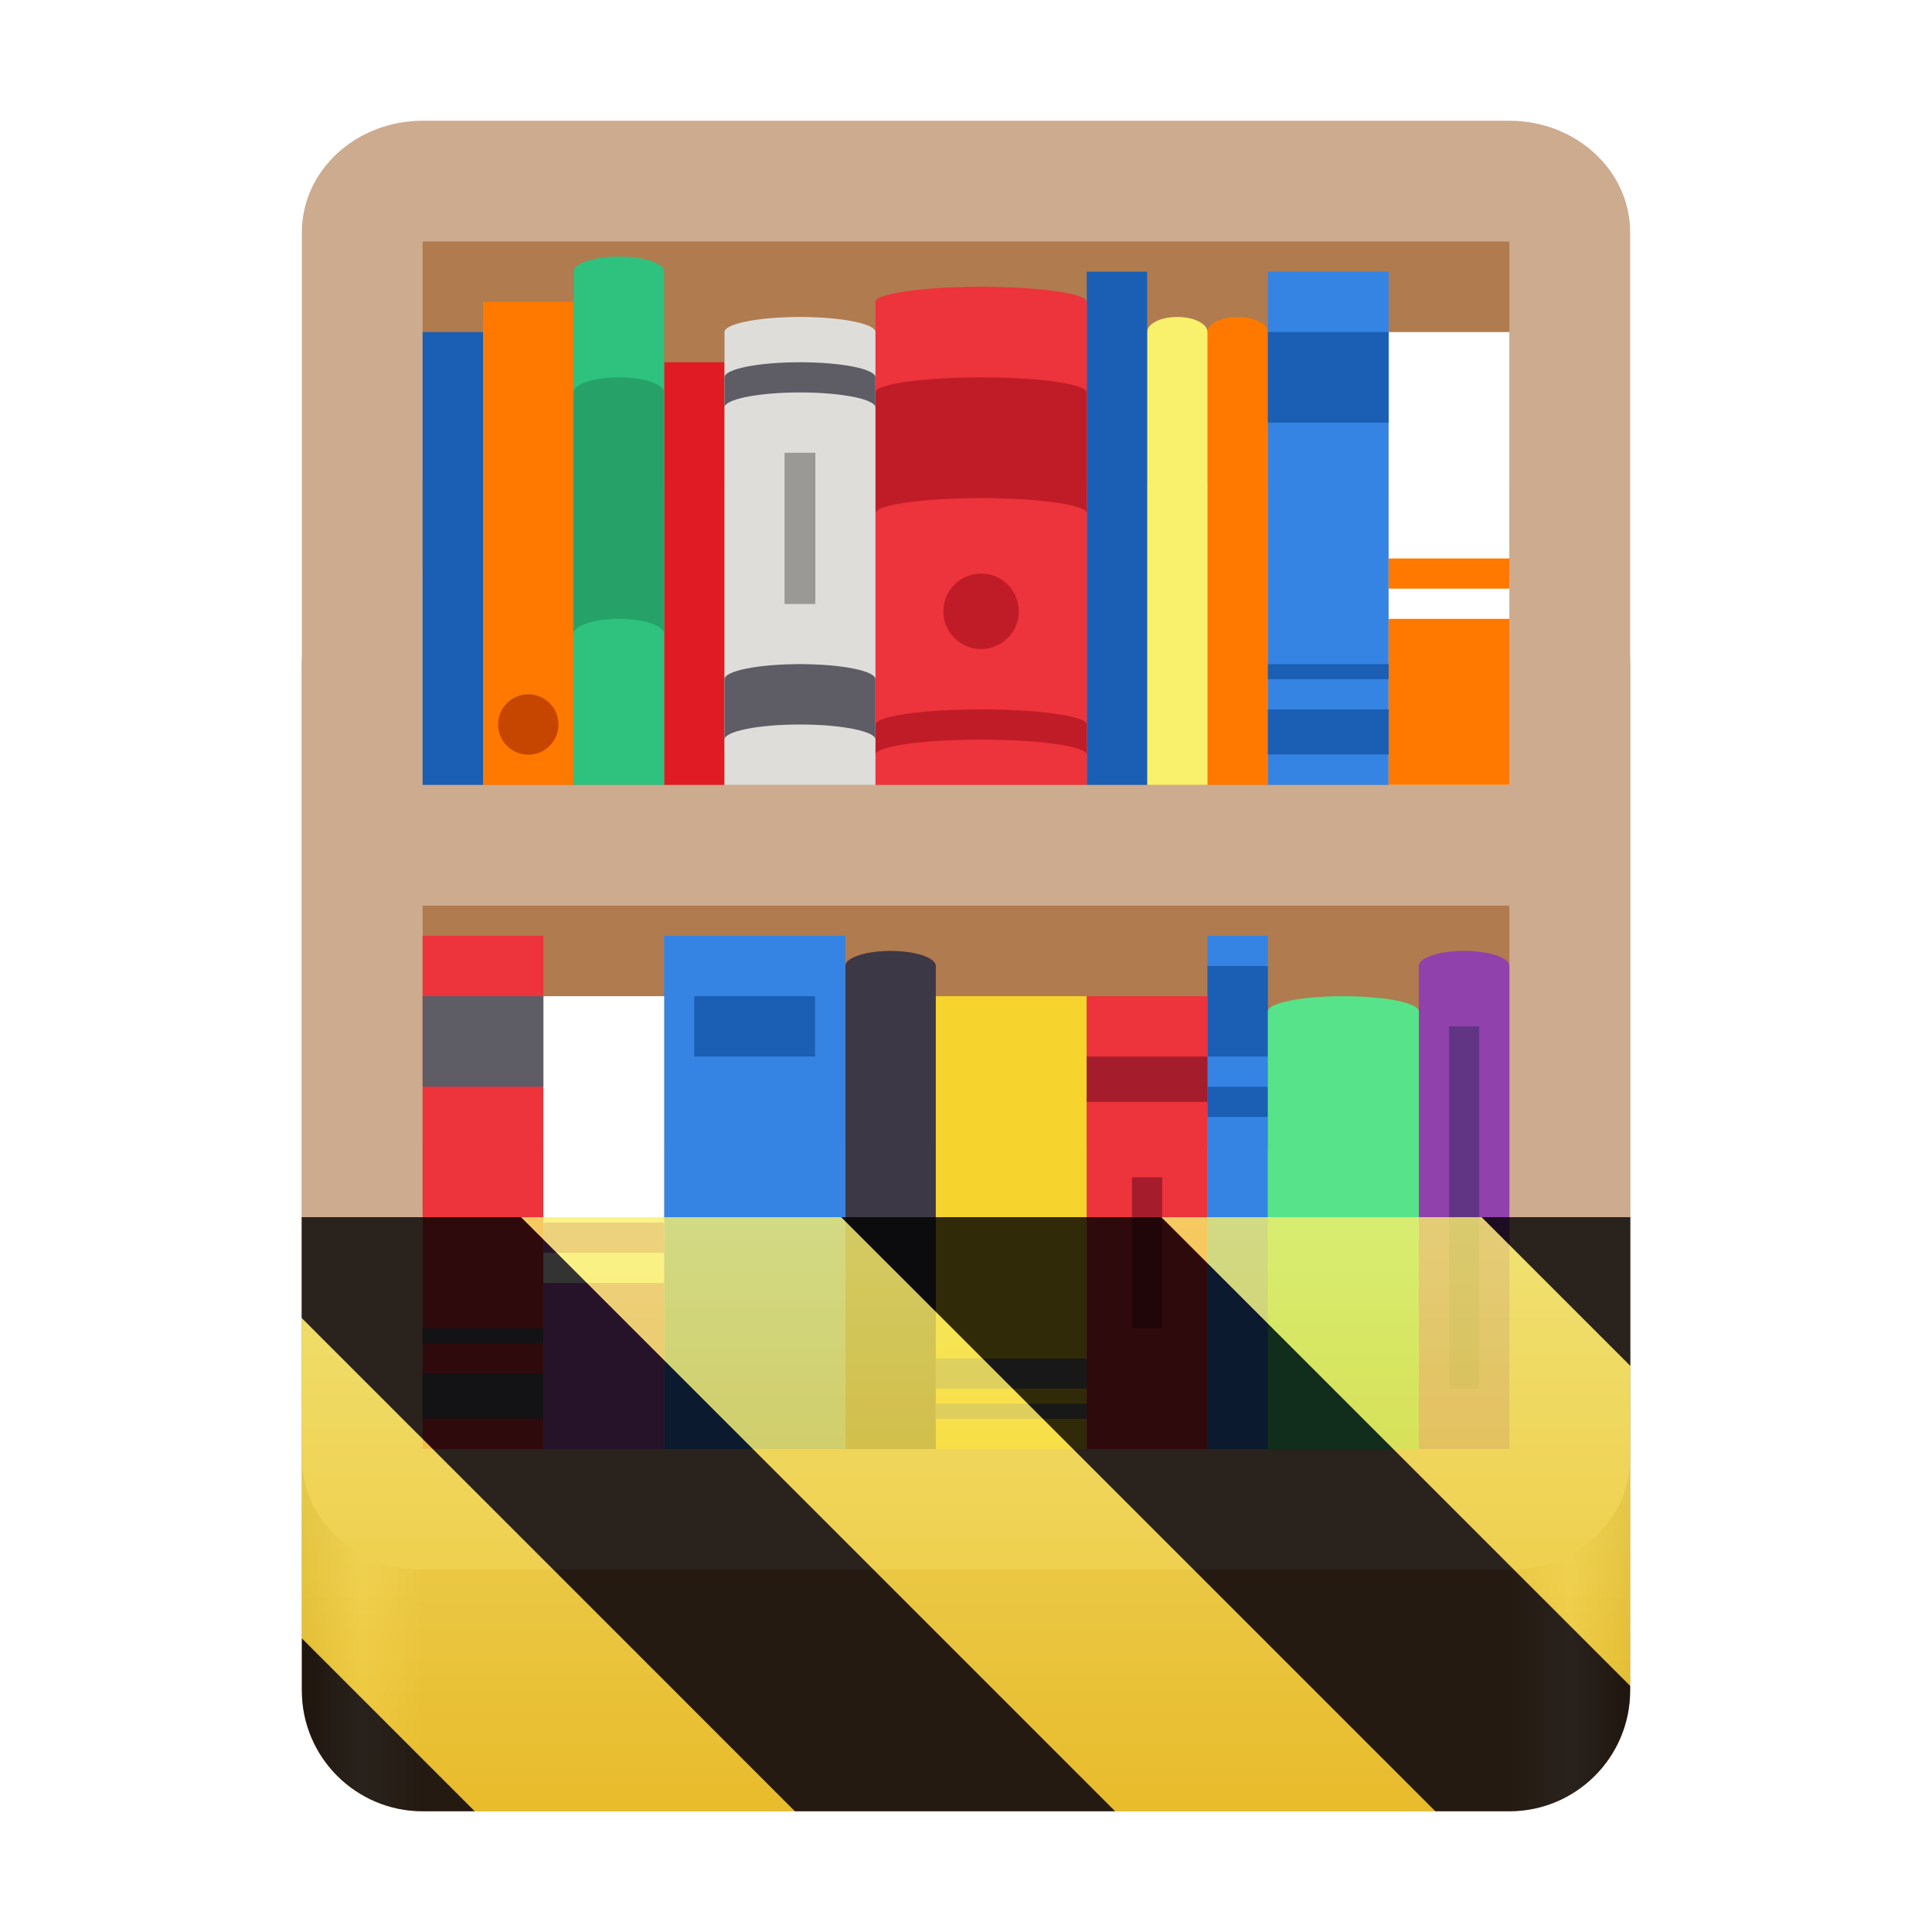
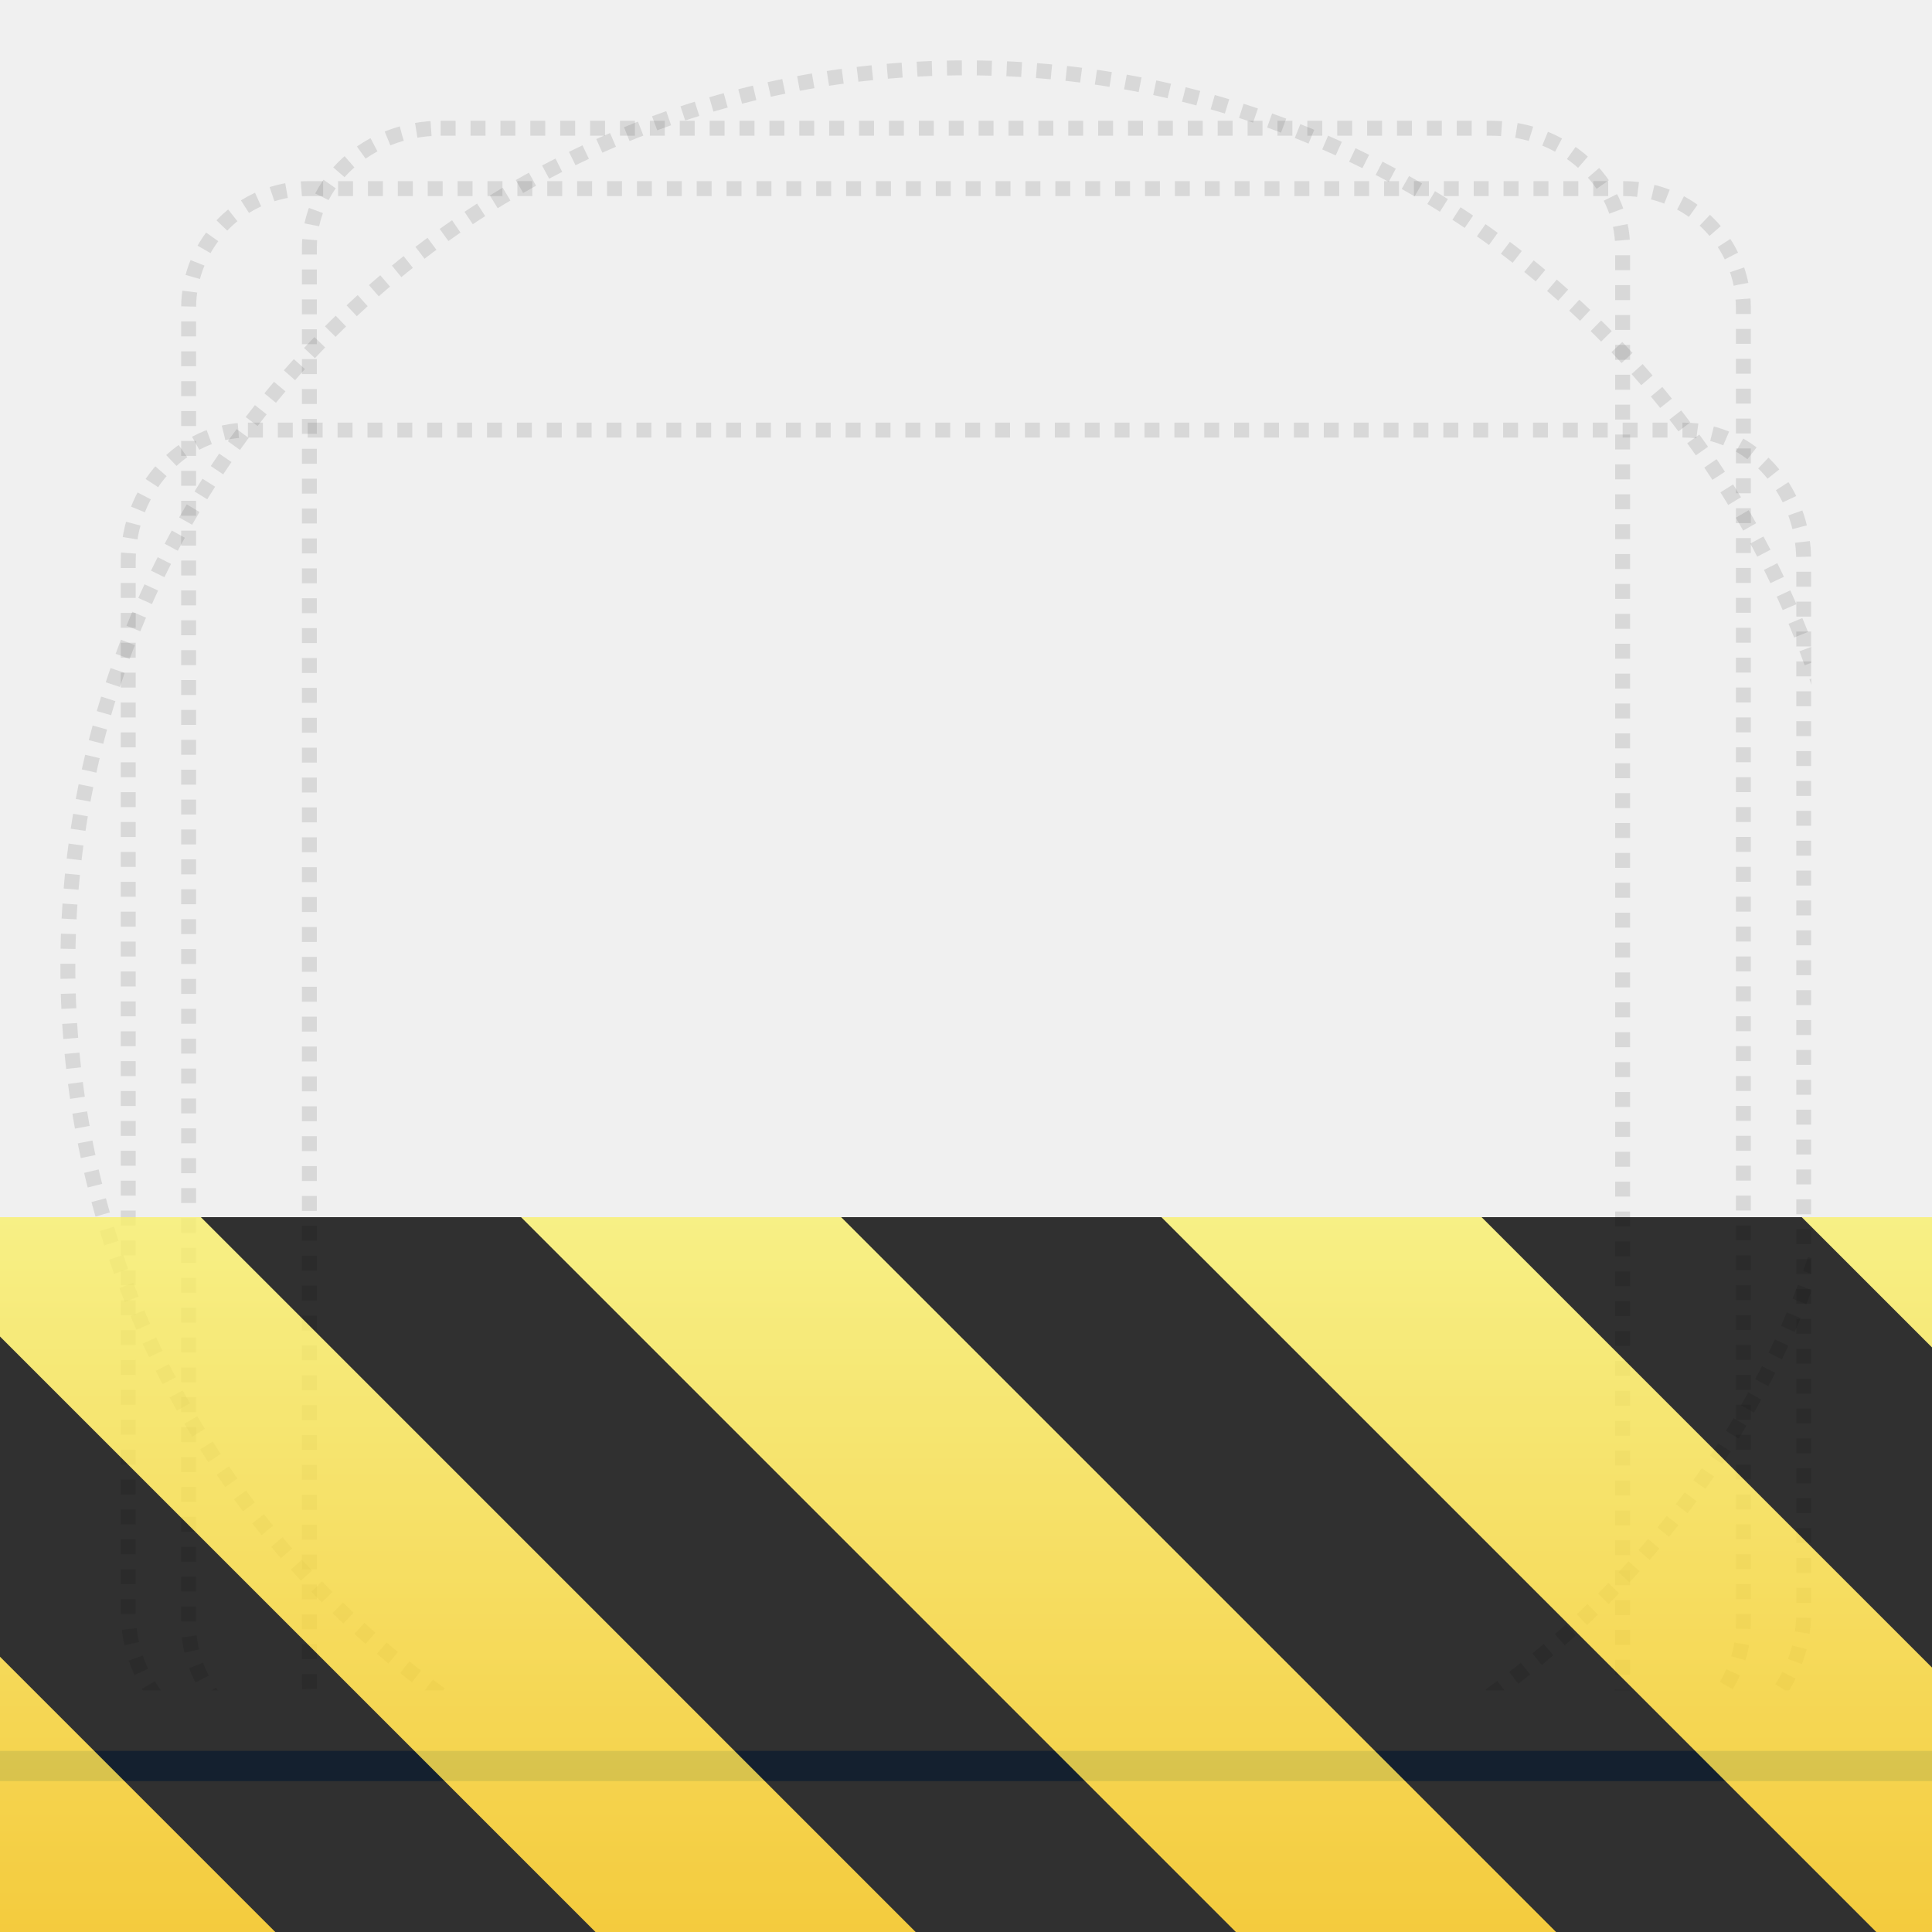
<svg xmlns="http://www.w3.org/2000/svg" xmlns:xlink="http://www.w3.org/1999/xlink" width="128px" height="128px" viewBox="0 0 128 128" version="1.1">
  <defs>
-     <linearGradient id="linear0" gradientUnits="userSpaceOnUse" x1="48" y1="204" x2="464" y2="204" gradientTransform="matrix(0.211538,0,0,0.25,9.845909,56.99999)">
-       <stop offset="0" style="stop-color:rgb(59.608%,41.569%,26.667%);stop-opacity:1;" />
-       <stop offset="0.045" style="stop-color:rgb(80.392%,67.059%,56.078%);stop-opacity:1;" />
-       <stop offset="0.091" style="stop-color:rgb(70.98%,51.373%,35.294%);stop-opacity:1;" />
-       <stop offset="0.909" style="stop-color:rgb(70.98%,51.373%,35.294%);stop-opacity:1;" />
-       <stop offset="0.955" style="stop-color:rgb(80.392%,67.059%,56.078%);stop-opacity:1;" />
-       <stop offset="1" style="stop-color:rgb(59.608%,41.569%,26.667%);stop-opacity:1;" />
-     </linearGradient>
-     <linearGradient id="linear1" gradientUnits="userSpaceOnUse" x1="48" y1="204" x2="464" y2="204" gradientTransform="matrix(0.211538,0,0,0.25,9.845909,56.99999)">
-       <stop offset="0" style="stop-color:rgb(59.608%,41.569%,26.667%);stop-opacity:1;" />
-       <stop offset="0.045" style="stop-color:rgb(80.392%,67.059%,56.078%);stop-opacity:1;" />
-       <stop offset="0.091" style="stop-color:rgb(70.98%,51.373%,35.294%);stop-opacity:1;" />
-       <stop offset="0.909" style="stop-color:rgb(70.98%,51.373%,35.294%);stop-opacity:1;" />
-       <stop offset="0.955" style="stop-color:rgb(80.392%,67.059%,56.078%);stop-opacity:1;" />
-       <stop offset="1" style="stop-color:rgb(59.608%,41.569%,26.667%);stop-opacity:1;" />
-     </linearGradient>
-     <clipPath id="clip2">
-       <rect x="0" y="0" width="128" height="128" />
-     </clipPath>
-     <g id="surface9818" clip-path="url(#clip2)">
-       <path style=" stroke:none;fill-rule:nonzero;fill:url(#linear1);" d="M 28 36 L 100 36 C 104.418 36 108 39.582 108 44 L 108 112 C 108 116.418 104.418 120 100 120 L 28 120 C 23.582 120 20 116.418 20 112 L 20 44 C 20 39.582 23.582 36 28 36 Z M 28 36 " />
-       <path style=" stroke:none;fill-rule:nonzero;fill:rgb(80.392%,67.059%,56.078%);fill-opacity:1;" d="M 28 8 L 100 8 C 104.418 8 108 11.305 108 15.383 L 108 96.617 C 108 100.695 104.418 104 100 104 L 28 104 C 23.582 104 20 100.695 20 96.617 L 20 15.383 C 20 11.305 23.582 8 28 8 Z M 28 8 " />
-       <path style=" stroke:none;fill-rule:nonzero;fill:rgb(69.02%,48.235%,30.98%);fill-opacity:1;" d="M 28 60 L 100 60 L 100 80 L 28 80 Z M 28 60 " />
-       <path style=" stroke:none;fill-rule:nonzero;fill:rgb(69.02%,48.235%,30.98%);fill-opacity:1;" d="M 28 16 L 100 16 L 100 38 L 28 38 Z M 28 16 " />
-       <path style=" stroke:none;fill-rule:nonzero;fill:rgb(74.118%,56.863%,42.353%);fill-opacity:1;" d="M 28 32 L 100 32 L 100 52 L 28 52 Z M 28 32 " />
-       <path style=" stroke:none;fill-rule:nonzero;fill:rgb(74.118%,56.863%,42.353%);fill-opacity:1;" d="M 28 76 L 100 76 L 100 96 L 28 96 Z M 28 76 " />
-       <path style=" stroke:none;fill-rule:nonzero;fill:rgb(20.784%,51.765%,89.412%);fill-opacity:1;" d="M 92 18 L 84 18 L 84 52 L 92 52 Z M 92 18 " />
-       <path style=" stroke:none;fill-rule:nonzero;fill:rgb(100%,47.059%,0%);fill-opacity:1;" d="M 81.938 21 C 80.855 21.016 80 21.461 80 22 L 80 52 L 84 52 L 84 22 C 84 21.449 83.105 21 82 21 C 81.98 21 81.957 21 81.938 21 Z M 81.938 21 " />
-       <path style=" stroke:none;fill-rule:nonzero;fill:rgb(97.647%,94.118%,41.961%);fill-opacity:1;" d="M 77.938 21 C 76.855 21.016 76 21.461 76 22 L 76 52 L 80 52 L 80 22 C 80 21.449 79.105 21 78 21 C 77.98 21 77.957 21 77.938 21 Z M 77.938 21 " />
-       <path style=" stroke:none;fill-rule:nonzero;fill:rgb(10.196%,37.255%,70.588%);fill-opacity:1;" d="M 76 18 L 72 18 L 72 52 L 76 52 Z M 76 18 " />
-       <path style=" stroke:none;fill-rule:nonzero;fill:rgb(100%,100%,100%);fill-opacity:1;" d="M 100 22 L 92 22 L 92 52 L 100 52 Z M 100 22 " />
-       <path style=" stroke:none;fill-rule:nonzero;fill:rgb(100%,47.059%,0%);fill-opacity:1;" d="M 100 41 L 92 41 L 92 52 L 100 52 Z M 100 41 " />
-       <path style=" stroke:none;fill-rule:nonzero;fill:rgb(10.196%,37.255%,70.588%);fill-opacity:1;" d="M 84 22 L 92 22 L 92 28 L 84 28 Z M 84 22 " />
-       <path style=" stroke:none;fill-rule:nonzero;fill:rgb(10.196%,37.255%,70.588%);fill-opacity:1;" d="M 84 47 L 92 47 L 92 49.984 L 84 49.984 Z M 84 47 " />
-       <path style=" stroke:none;fill-rule:nonzero;fill:rgb(10.196%,37.255%,70.588%);fill-opacity:1;" d="M 84 44 L 92 44 L 92 45 L 84 45 Z M 84 44 " />
-       <path style=" stroke:none;fill-rule:nonzero;fill:rgb(100%,47.059%,0%);fill-opacity:1;" d="M 100 37 L 92 37 L 92 39 L 100 39 Z M 100 37 " />
-       <path style=" stroke:none;fill-rule:nonzero;fill:rgb(92.941%,20%,23.137%);fill-opacity:1;" d="M 65 19 C 63.793 19 62.582 19.047 61.5 19.133 C 59.336 19.312 58.004 19.645 58 20 L 58 52 L 72 52 L 72 20 C 72 19.645 70.664 19.312 68.5 19.133 C 67.418 19.047 66.211 19 65 19 Z M 65 19 " />
-       <path style=" stroke:none;fill-rule:nonzero;fill:rgb(75.294%,10.98%,15.686%);fill-opacity:1;" d="M 62.5 40.5 C 62.5 41.879 63.621 43 65 43 C 66.383 43 67.5 41.879 67.5 40.5 C 67.5 39.117 66.383 38 65 38 C 63.621 38 62.5 39.117 62.5 40.5 Z M 62.5 40.5 " />
-       <path style=" stroke:none;fill-rule:nonzero;fill:rgb(75.294%,10.98%,15.686%);fill-opacity:1;" d="M 65 25 C 63.793 25 62.582 25.047 61.5 25.133 C 59.336 25.312 58.004 25.645 58 26 L 58 34 C 58.004 33.645 59.336 33.312 61.5 33.133 C 62.582 33.047 63.793 33 65 33 C 66.211 33 67.418 33.047 68.5 33.133 C 70.664 33.312 72 33.645 72 34 L 72 26 C 72 25.645 70.664 25.312 68.5 25.133 C 67.418 25.047 66.211 25 65 25 Z M 65 25 " />
-       <path style=" stroke:none;fill-rule:nonzero;fill:rgb(75.294%,10.98%,15.686%);fill-opacity:1;" d="M 65 47 C 63.793 47 62.582 47.047 61.5 47.133 C 59.336 47.312 58.004 47.645 58 48 L 58 50 C 58.004 49.645 59.336 49.312 61.5 49.133 C 62.582 49.047 63.793 49 65 49 C 66.211 49 67.418 49.047 68.5 49.133 C 70.664 49.312 72 49.645 72 50 L 72 48 C 72 47.645 70.664 47.312 68.5 47.133 C 67.418 47.047 66.211 47 65 47 Z M 65 47 " />
-       <path style=" stroke:none;fill-rule:nonzero;fill:rgb(100%,47.059%,0%);fill-opacity:1;" d="M 32 20 L 38 20 L 38 52 L 32 52 Z M 32 20 " />
-       <path style=" stroke:none;fill-rule:nonzero;fill:rgb(87.843%,10.588%,14.118%);fill-opacity:1;" d="M 44 24 L 48 24 L 48 52 L 44 52 Z M 44 24 " />
-       <path style=" stroke:none;fill-rule:nonzero;fill:rgb(10.196%,37.255%,70.588%);fill-opacity:1;" d="M 28 22 L 32 22 L 32 52 L 28 52 Z M 28 22 " />
-       <path style=" stroke:none;fill-rule:nonzero;fill:rgb(77.647%,27.451%,0%);fill-opacity:1;" d="M 37 48 C 37 49.105 36.105 50 35 50 C 33.895 50 33 49.105 33 48 C 33 46.895 33.895 46 35 46 C 36.105 46 37 46.895 37 48 Z M 37 48 " />
-       <path style=" stroke:none;fill-rule:nonzero;fill:rgb(18.039%,76.078%,49.412%);fill-opacity:1;" d="M 41 17 C 41.52 17 42.035 17.043 42.5 17.133 C 43.43 17.312 44 17.645 44 18 L 44 52 L 38 52 L 38 18 C 38 17.645 38.574 17.312 39.5 17.133 C 39.965 17.047 40.484 17 41 17 Z M 41 17 " />
-       <path style=" stroke:none;fill-rule:nonzero;fill:rgb(87.059%,86.667%,85.49%);fill-opacity:1;" d="M 53 21 C 50.238 21 48 21.449 48 22 L 48 52 L 58 52 L 58 22 C 58 21.449 55.762 21 53 21 Z M 53 21 " />
-       <path style=" stroke:none;fill-rule:nonzero;fill:rgb(36.863%,36.078%,39.216%);fill-opacity:1;" d="M 53 24 C 50.238 24 48 24.449 48 25 L 48 27 C 48 26.449 50.238 26 53 26 C 55.762 26 58 26.449 58 27 L 58 25 C 58 24.449 55.762 24 53 24 Z M 53 24 " />
-       <path style=" stroke:none;fill-rule:nonzero;fill:rgb(36.863%,36.078%,39.216%);fill-opacity:1;" d="M 53 44 C 50.238 44 48 44.449 48 45 L 48 49 C 48 48.449 50.238 48 53 48 C 55.762 48 58 48.449 58 49 L 58 45 C 58 44.449 55.762 44 53 44 Z M 53 44 " />
-       <path style=" stroke:none;fill-rule:nonzero;fill:rgb(14.902%,63.529%,41.176%);fill-opacity:1;" d="M 41 25 C 40.484 25 39.965 25.043 39.5 25.133 C 38.574 25.312 38 25.645 38 26 L 38 42 C 38 41.645 38.574 41.312 39.5 41.133 C 39.965 41.047 40.484 41 41 41 C 41.52 41 42.035 41.043 42.5 41.133 C 43.43 41.312 44 41.645 44 42 L 44 26 C 44 25.645 43.43 25.312 42.5 25.133 C 42.035 25.047 41.52 25 41 25 Z M 41 25 " />
-       <path style=" stroke:none;fill-rule:nonzero;fill:rgb(36.863%,36.078%,39.216%);fill-opacity:1;" d="M 52 30 L 54 30 L 54 40 L 52 40 Z M 52 30 " />
-       <path style=" stroke:none;fill-rule:nonzero;fill:rgb(60.392%,60%,58.824%);fill-opacity:1;" d="M 52 30 L 54 30 L 54 40 L 52 40 Z M 52 30 " />
-       <path style=" stroke:none;fill-rule:nonzero;fill:rgb(23.922%,21.961%,27.451%);fill-opacity:1;" d="M 59 63 C 58.484 63 57.965 63.043 57.5 63.133 C 56.574 63.312 56 63.645 56 64 L 56 96 L 62 96 L 62 64 C 62 63.645 61.43 63.312 60.5 63.133 C 60.035 63.047 59.52 63 59 63 Z M 59 63 " />
-       <path style=" stroke:none;fill-rule:nonzero;fill:rgb(96.471%,82.745%,17.647%);fill-opacity:1;" d="M 72 66 L 62 66 L 62 96 L 72 96 Z M 72 66 " />
-       <path style=" stroke:none;fill-rule:nonzero;fill:rgb(20.784%,51.765%,89.412%);fill-opacity:1;" d="M 56 62 L 44 62 L 44 96 L 56 96 Z M 56 62 " />
-       <path style=" stroke:none;fill-rule:nonzero;fill:rgb(46.667%,46.275%,48.235%);fill-opacity:1;" d="M 72 90 L 62 90 L 62 92 L 72 92 Z M 72 90 " />
-       <path style=" stroke:none;fill-rule:nonzero;fill:rgb(46.667%,46.275%,48.235%);fill-opacity:1;" d="M 72 93 L 62 93 L 62 94 L 72 94 Z M 72 93 " />
-       <path style=" stroke:none;fill-rule:nonzero;fill:rgb(10.196%,37.255%,70.588%);fill-opacity:1;" d="M 54 66 L 46 66 L 46 70 L 54 70 Z M 54 66 " />
-       <path style=" stroke:none;fill-rule:nonzero;fill:rgb(92.941%,20%,23.137%);fill-opacity:1;" d="M 28 62 L 36 62 L 36 96 L 28 96 Z M 28 62 " />
-       <path style=" stroke:none;fill-rule:nonzero;fill:rgb(92.941%,20%,23.137%);fill-opacity:1;" d="M 72 66 L 80 66 L 80 96 L 72 96 Z M 72 66 " />
-       <path style=" stroke:none;fill-rule:nonzero;fill:rgb(100%,100%,100%);fill-opacity:1;" d="M 36 66 L 44 66 L 44 96 L 36 96 Z M 36 66 " />
-       <path style=" stroke:none;fill-rule:nonzero;fill:rgb(75.294%,38.039%,79.608%);fill-opacity:1;" d="M 36 85 L 44 85 L 44 96 L 36 96 Z M 36 85 " />
-       <path style=" stroke:none;fill-rule:nonzero;fill:rgb(36.863%,36.078%,39.216%);fill-opacity:1;" d="M 36 66 L 28 66 L 28 72 L 36 72 Z M 36 66 " />
-       <path style=" stroke:none;fill-rule:nonzero;fill:rgb(36.863%,36.078%,39.216%);fill-opacity:1;" d="M 36 91 L 28 91 L 28 93.984 L 36 93.984 Z M 36 91 " />
-       <path style=" stroke:none;fill-rule:nonzero;fill:rgb(36.863%,36.078%,39.216%);fill-opacity:1;" d="M 36 88 L 28 88 L 28 89 L 36 89 Z M 36 88 " />
-       <path style=" stroke:none;fill-rule:nonzero;fill:rgb(75.294%,38.039%,79.608%);fill-opacity:1;" d="M 36 81 L 44 81 L 44 83 L 36 83 Z M 36 81 " />
-       <path style=" stroke:none;fill-rule:nonzero;fill:rgb(20.784%,51.765%,89.412%);fill-opacity:1;" d="M 80 62 L 84 62 L 84 96 L 80 96 Z M 80 62 " />
-       <path style=" stroke:none;fill-rule:nonzero;fill:rgb(10.196%,37.255%,70.588%);fill-opacity:1;" d="M 80 64 L 84 64 L 84 70 L 80 70 Z M 80 64 " />
-       <path style=" stroke:none;fill-rule:nonzero;fill:rgb(10.196%,37.255%,70.588%);fill-opacity:1;" d="M 80 72 L 84 72 L 84 74 L 80 74 Z M 80 72 " />
-       <path style=" stroke:none;fill-rule:nonzero;fill:rgb(56.863%,25.49%,67.451%);fill-opacity:1;" d="M 97 63 C 96.484 63 95.965 63.043 95.5 63.133 C 94.574 63.312 94 63.645 94 64 L 94 96 L 100 96 L 100 64 C 100 63.645 99.43 63.312 98.5 63.133 C 98.035 63.047 97.52 63 97 63 Z M 97 63 " />
-       <path style=" stroke:none;fill-rule:nonzero;fill:rgb(34.118%,89.02%,53.725%);fill-opacity:1;" d="M 89 66 C 88.137 66 87.273 66.043 86.5 66.133 C 84.953 66.312 84.004 66.645 84 67 L 84 96 L 94 96 L 94 67 C 94 66.645 93.047 66.312 91.5 66.133 C 90.727 66.047 89.863 66 89 66 Z M 89 66 " />
-       <path style=" stroke:none;fill-rule:nonzero;fill:rgb(38.039%,20.784%,51.373%);fill-opacity:1;" d="M 96 68 L 98 68 L 98 92 L 96 92 Z M 96 68 " />
-       <path style=" stroke:none;fill-rule:nonzero;fill:rgb(64.706%,11.373%,17.647%);fill-opacity:1;" d="M 75 78 L 77 78 L 77 88 L 75 88 Z M 75 78 " />
-       <path style=" stroke:none;fill-rule:nonzero;fill:rgb(64.706%,11.373%,17.647%);fill-opacity:1;" d="M 72 70 L 80 70 L 80 73 L 72 73 Z M 72 70 " />
-     </g>
-     <clipPath id="clip1">
-       <rect x="0" y="0" width="128" height="128" />
-     </clipPath>
    <filter id="alpha" filterUnits="objectBoundingBox" x="0%" y="0%" width="100%" height="100%">
      <feColorMatrix type="matrix" in="SourceGraphic" values="0 0 0 0 1 0 0 0 0 1 0 0 0 0 1 0 0 0 1 0" />
    </filter>
-     <g id="surface9821" clip-path="url(#clip1)" filter="url(#alpha)">
-       <use xlink:href="#surface9818" />
+     <mask id="mask0">
+       <g filter="url(#alpha)">
+         <rect x="0" y="0" width="128" height="128" style="fill:rgb(0%,0%,0%);fill-opacity:0.1;stroke:none;" />
+       </g>
+     </mask>
+     <clipPath id="clip1">
+       <rect x="0" y="0" width="192" height="152" />
+     </clipPath>
+     <g id="surface10726" clip-path="url(#clip1)">
+       <path style="fill:none;stroke-width:0.99;stroke-linecap:butt;stroke-linejoin:miter;stroke:rgb(0%,0%,0%);stroke-opacity:1;stroke-dasharray:0.99,0.99;stroke-miterlimit:4;" d="M 123.504 236 C 123.504 268.863 96.863 295.504 64 295.504 C 31.137 295.504 4.496 268.863 4.496 236 C 4.496 203.137 31.137 176.496 64 176.496 C 96.863 176.496 123.504 203.137 123.504 236 Z M 123.504 236 " transform="matrix(1,0,0,1,8,-156)" />
    </g>
-     <mask id="mask0">
-       <use xlink:href="#surface9821" />
+     <mask id="mask1">
+       <g filter="url(#alpha)">
+         <rect x="0" y="0" width="128" height="128" style="fill:rgb(0%,0%,0%);fill-opacity:0.1;stroke:none;" />
+       </g>
    </mask>
-     <mask id="mask1">
+     <clipPath id="clip2">
+       <rect x="0" y="0" width="192" height="152" />
+     </clipPath>
+     <g id="surface10729" clip-path="url(#clip2)">
+       <path style="fill:none;stroke-width:0.99;stroke-linecap:butt;stroke-linejoin:miter;stroke:rgb(0%,0%,0%);stroke-opacity:1;stroke-dasharray:0.99,0.99;stroke-miterlimit:4;" d="M 29.195 180.496 L 98.805 180.496 C 103.609 180.496 107.504 184.047 107.504 188.426 L 107.504 283.574 C 107.504 287.953 103.609 291.504 98.805 291.504 L 29.195 291.504 C 24.391 291.504 20.496 287.953 20.496 283.574 L 20.496 188.426 C 20.496 184.047 24.391 180.496 29.195 180.496 Z M 29.195 180.496 " transform="matrix(1,0,0,1,8,-156)" />
+     </g>
+     <mask id="mask2">
+       <g filter="url(#alpha)">
+         <rect x="0" y="0" width="128" height="128" style="fill:rgb(0%,0%,0%);fill-opacity:0.1;stroke:none;" />
+       </g>
+     </mask>
+     <clipPath id="clip3">
+       <rect x="0" y="0" width="192" height="152" />
+     </clipPath>
+     <g id="surface10732" clip-path="url(#clip3)">
+       <path style="fill:none;stroke-width:0.99;stroke-linecap:butt;stroke-linejoin:miter;stroke:rgb(0%,0%,0%);stroke-opacity:1;stroke-dasharray:0.99,0.99;stroke-miterlimit:4;" d="M 20.418 184.496 L 107.582 184.496 C 111.957 184.496 115.504 188.043 115.504 192.418 L 115.504 279.582 C 115.504 283.957 111.957 287.504 107.582 287.504 L 20.418 287.504 C 16.043 287.504 12.496 283.957 12.496 279.582 L 12.496 192.418 C 12.496 188.043 16.043 184.496 20.418 184.496 Z M 20.418 184.496 " transform="matrix(1,0,0,1,8,-156)" />
+     </g>
+     <mask id="mask3">
+       <g filter="url(#alpha)">
+         <rect x="0" y="0" width="128" height="128" style="fill:rgb(0%,0%,0%);fill-opacity:0.1;stroke:none;" />
+       </g>
+     </mask>
+     <clipPath id="clip4">
+       <rect x="0" y="0" width="192" height="152" />
+     </clipPath>
+     <g id="surface10735" clip-path="url(#clip4)">
+       <path style="fill:none;stroke-width:0.99;stroke-linecap:butt;stroke-linejoin:miter;stroke:rgb(0%,0%,0%);stroke-opacity:1;stroke-dasharray:0.99,0.99;stroke-miterlimit:4;" d="M 16.426 200.496 L 111.574 200.496 C 115.953 200.496 119.504 204.391 119.504 209.195 L 119.504 278.805 C 119.504 283.609 115.953 287.504 111.574 287.504 L 16.426 287.504 C 12.047 287.504 8.496 283.609 8.496 278.805 L 8.496 209.195 C 8.496 204.391 12.047 200.496 16.426 200.496 Z M 16.426 200.496 " transform="matrix(1,0,0,1,8,-156)" />
+     </g>
+     <mask id="mask5">
+       <g filter="url(#alpha)">
+         <rect x="0" y="0" width="128" height="128" style="fill:rgb(0%,0%,0%);fill-opacity:0.1;stroke:none;" />
+       </g>
+     </mask>
+     <clipPath id="clip7">
+       <rect x="0" y="0" width="192" height="152" />
+     </clipPath>
+     <g id="surface10726" clip-path="url(#clip7)">
+       <path style="fill:none;stroke-width:0.99;stroke-linecap:butt;stroke-linejoin:miter;stroke:rgb(0%,0%,0%);stroke-opacity:1;stroke-dasharray:0.99,0.99;stroke-miterlimit:4;" d="M 123.504 236 C 123.504 268.863 96.863 295.504 64 295.504 C 31.137 295.504 4.496 268.863 4.496 236 C 4.496 203.137 31.137 176.496 64 176.496 C 96.863 176.496 123.504 203.137 123.504 236 Z M 123.504 236 " transform="matrix(1,0,0,1,8,-156)" />
+     </g>
+     <mask id="mask6">
+       <g filter="url(#alpha)">
+         <rect x="0" y="0" width="128" height="128" style="fill:rgb(0%,0%,0%);fill-opacity:0.1;stroke:none;" />
+       </g>
+     </mask>
+     <clipPath id="clip8">
+       <rect x="0" y="0" width="192" height="152" />
+     </clipPath>
+     <g id="surface10729" clip-path="url(#clip8)">
+       <path style="fill:none;stroke-width:0.99;stroke-linecap:butt;stroke-linejoin:miter;stroke:rgb(0%,0%,0%);stroke-opacity:1;stroke-dasharray:0.99,0.99;stroke-miterlimit:4;" d="M 29.195 180.496 L 98.805 180.496 C 103.609 180.496 107.504 184.047 107.504 188.426 L 107.504 283.574 C 107.504 287.953 103.609 291.504 98.805 291.504 L 29.195 291.504 C 24.391 291.504 20.496 287.953 20.496 283.574 L 20.496 188.426 C 20.496 184.047 24.391 180.496 29.195 180.496 Z M 29.195 180.496 " transform="matrix(1,0,0,1,8,-156)" />
+     </g>
+     <mask id="mask7">
+       <g filter="url(#alpha)">
+         <rect x="0" y="0" width="128" height="128" style="fill:rgb(0%,0%,0%);fill-opacity:0.1;stroke:none;" />
+       </g>
+     </mask>
+     <clipPath id="clip9">
+       <rect x="0" y="0" width="192" height="152" />
+     </clipPath>
+     <g id="surface10732" clip-path="url(#clip9)">
+       <path style="fill:none;stroke-width:0.99;stroke-linecap:butt;stroke-linejoin:miter;stroke:rgb(0%,0%,0%);stroke-opacity:1;stroke-dasharray:0.99,0.99;stroke-miterlimit:4;" d="M 20.418 184.496 L 107.582 184.496 C 111.957 184.496 115.504 188.043 115.504 192.418 L 115.504 279.582 C 115.504 283.957 111.957 287.504 107.582 287.504 L 20.418 287.504 C 16.043 287.504 12.496 283.957 12.496 279.582 L 12.496 192.418 C 12.496 188.043 16.043 184.496 20.418 184.496 Z M 20.418 184.496 " transform="matrix(1,0,0,1,8,-156)" />
+     </g>
+     <mask id="mask8">
+       <g filter="url(#alpha)">
+         <rect x="0" y="0" width="128" height="128" style="fill:rgb(0%,0%,0%);fill-opacity:0.1;stroke:none;" />
+       </g>
+     </mask>
+     <clipPath id="clip10">
+       <rect x="0" y="0" width="192" height="152" />
+     </clipPath>
+     <g id="surface10735" clip-path="url(#clip10)">
+       <path style="fill:none;stroke-width:0.99;stroke-linecap:butt;stroke-linejoin:miter;stroke:rgb(0%,0%,0%);stroke-opacity:1;stroke-dasharray:0.99,0.99;stroke-miterlimit:4;" d="M 16.426 200.496 L 111.574 200.496 C 115.953 200.496 119.504 204.391 119.504 209.195 L 119.504 278.805 C 119.504 283.609 115.953 287.504 111.574 287.504 L 16.426 287.504 C 12.047 287.504 8.496 283.609 8.496 278.805 L 8.496 209.195 C 8.496 204.391 12.047 200.496 16.426 200.496 Z M 16.426 200.496 " transform="matrix(1,0,0,1,8,-156)" />
+     </g>
+     <clipPath id="clip6">
+       <rect x="0" y="0" width="128" height="128" />
+     </clipPath>
+     <g id="surface10750" clip-path="url(#clip6)">
+       <rect x="0" y="0" width="128" height="128" style="fill:rgb(94.118%,94.118%,94.118%);fill-opacity:1;stroke:none;" />
+       <use xlink:href="#surface10726" transform="matrix(1,0,0,1,-8,-16)" mask="url(#mask5)" />
+       <use xlink:href="#surface10729" transform="matrix(1,0,0,1,-8,-16)" mask="url(#mask6)" />
+       <use xlink:href="#surface10732" transform="matrix(1,0,0,1,-8,-16)" mask="url(#mask7)" />
+       <use xlink:href="#surface10735" transform="matrix(1,0,0,1,-8,-16)" mask="url(#mask8)" />
+       <path style="fill:none;stroke-width:2;stroke-linecap:butt;stroke-linejoin:miter;stroke:rgb(38.431%,62.745%,91.765%);stroke-opacity:1;stroke-miterlimit:4;" d="M 0 289 L 128 289 " transform="matrix(1,0,0,1,0,-172)" />
+     </g>
+     <clipPath id="clip5">
+       <rect x="0" y="0" width="128" height="128" />
+     </clipPath>
+     <g id="surface10753" clip-path="url(#clip5)" filter="url(#alpha)">
+       <use xlink:href="#surface10750" />
+     </g>
+     <mask id="mask4">
+       <use xlink:href="#surface10753" />
+     </mask>
+     <mask id="mask9">
      <g filter="url(#alpha)">
        <rect x="0" y="0" width="128" height="128" style="fill:rgb(0%,0%,0%);fill-opacity:0.8;stroke:none;" />
      </g>
    </mask>
-     <linearGradient id="linear2" gradientUnits="userSpaceOnUse" x1="300" y1="235" x2="428" y2="235" gradientTransform="matrix(0.000000000000000023,0.37,-0.98462,0.00000000000000006,295.385,-30.36)">
+     <linearGradient id="linear0" gradientUnits="userSpaceOnUse" x1="300" y1="235" x2="428" y2="235" gradientTransform="matrix(0.000000000000000023,0.37,-0.98462,0.00000000000000006,295.385,-30.36)">
      <stop offset="0" style="stop-color:rgb(97.647%,94.118%,41.961%);stop-opacity:1;" />
      <stop offset="1" style="stop-color:rgb(96.078%,76.078%,6.667%);stop-opacity:1;" />
    </linearGradient>
-     <clipPath id="clip4">
+     <clipPath id="clip12">
      <rect x="0" y="0" width="128" height="128" />
    </clipPath>
-     <g id="surface9815" clip-path="url(#clip4)">
-       <path style=" stroke:none;fill-rule:nonzero;fill:url(#linear2);" d="M 128 80.641 L 128 128 L 0 128 L 0 80.641 Z M 128 80.641 " />
+     <g id="surface10747" clip-path="url(#clip12)">
+       <path style=" stroke:none;fill-rule:nonzero;fill:url(#linear0);" d="M 128 80.641 L 128 128 L 0 128 L 0 80.641 Z M 128 80.641 " />
      <path style=" stroke:none;fill-rule:nonzero;fill:rgb(0%,0%,0%);fill-opacity:1;" d="M 13.309 80.641 L 60.664 128 L 81.879 128 L 34.52 80.641 Z M 55.73 80.641 L 103.094 128 L 124.309 128 L 76.945 80.641 Z M 98.16 80.641 L 128 110.48 L 128 89.27 L 119.371 80.641 Z M 0 88.547 L 0 109.762 L 18.238 128 L 39.453 128 Z M 0 88.547 " />
    </g>
-     <clipPath id="clip3">
+     <clipPath id="clip11">
      <rect x="0" y="0" width="128" height="128" />
    </clipPath>
-     <g id="surface9820" clip-path="url(#clip3)">
-       <use xlink:href="#surface9815" mask="url(#mask1)" />
+     <g id="surface10752" clip-path="url(#clip11)">
+       <use xlink:href="#surface10747" mask="url(#mask9)" />
    </g>
  </defs>
-   <g id="surface9808">
-     <path style=" stroke:none;fill-rule:nonzero;fill:url(#linear0);" d="M 28 36 L 100 36 C 104.418 36 108 39.582 108 44 L 108 112 C 108 116.418 104.418 120 100 120 L 28 120 C 23.582 120 20 116.418 20 112 L 20 44 C 20 39.582 23.582 36 28 36 Z M 28 36 " />
-     <path style=" stroke:none;fill-rule:nonzero;fill:rgb(80.392%,67.059%,56.078%);fill-opacity:1;" d="M 28 8 L 100 8 C 104.418 8 108 11.305 108 15.383 L 108 96.617 C 108 100.695 104.418 104 100 104 L 28 104 C 23.582 104 20 100.695 20 96.617 L 20 15.383 C 20 11.305 23.582 8 28 8 Z M 28 8 " />
-     <path style=" stroke:none;fill-rule:nonzero;fill:rgb(69.02%,48.235%,30.98%);fill-opacity:1;" d="M 28 60 L 100 60 L 100 80 L 28 80 Z M 28 60 " />
-     <path style=" stroke:none;fill-rule:nonzero;fill:rgb(69.02%,48.235%,30.98%);fill-opacity:1;" d="M 28 16 L 100 16 L 100 38 L 28 38 Z M 28 16 " />
-     <path style=" stroke:none;fill-rule:nonzero;fill:rgb(74.118%,56.863%,42.353%);fill-opacity:1;" d="M 28 32 L 100 32 L 100 52 L 28 52 Z M 28 32 " />
-     <path style=" stroke:none;fill-rule:nonzero;fill:rgb(74.118%,56.863%,42.353%);fill-opacity:1;" d="M 28 76 L 100 76 L 100 96 L 28 96 Z M 28 76 " />
-     <path style=" stroke:none;fill-rule:nonzero;fill:rgb(20.784%,51.765%,89.412%);fill-opacity:1;" d="M 92 18 L 84 18 L 84 52 L 92 52 Z M 92 18 " />
-     <path style=" stroke:none;fill-rule:nonzero;fill:rgb(100%,47.059%,0%);fill-opacity:1;" d="M 81.938 21 C 80.855 21.016 80 21.461 80 22 L 80 52 L 84 52 L 84 22 C 84 21.449 83.105 21 82 21 C 81.98 21 81.957 21 81.938 21 Z M 81.938 21 " />
-     <path style=" stroke:none;fill-rule:nonzero;fill:rgb(97.647%,94.118%,41.961%);fill-opacity:1;" d="M 77.938 21 C 76.855 21.016 76 21.461 76 22 L 76 52 L 80 52 L 80 22 C 80 21.449 79.105 21 78 21 C 77.98 21 77.957 21 77.938 21 Z M 77.938 21 " />
-     <path style=" stroke:none;fill-rule:nonzero;fill:rgb(10.196%,37.255%,70.588%);fill-opacity:1;" d="M 76 18 L 72 18 L 72 52 L 76 52 Z M 76 18 " />
-     <path style=" stroke:none;fill-rule:nonzero;fill:rgb(100%,100%,100%);fill-opacity:1;" d="M 100 22 L 92 22 L 92 52 L 100 52 Z M 100 22 " />
-     <path style=" stroke:none;fill-rule:nonzero;fill:rgb(100%,47.059%,0%);fill-opacity:1;" d="M 100 41 L 92 41 L 92 52 L 100 52 Z M 100 41 " />
-     <path style=" stroke:none;fill-rule:nonzero;fill:rgb(10.196%,37.255%,70.588%);fill-opacity:1;" d="M 84 22 L 92 22 L 92 28 L 84 28 Z M 84 22 " />
-     <path style=" stroke:none;fill-rule:nonzero;fill:rgb(10.196%,37.255%,70.588%);fill-opacity:1;" d="M 84 47 L 92 47 L 92 49.984 L 84 49.984 Z M 84 47 " />
-     <path style=" stroke:none;fill-rule:nonzero;fill:rgb(10.196%,37.255%,70.588%);fill-opacity:1;" d="M 84 44 L 92 44 L 92 45 L 84 45 Z M 84 44 " />
-     <path style=" stroke:none;fill-rule:nonzero;fill:rgb(100%,47.059%,0%);fill-opacity:1;" d="M 100 37 L 92 37 L 92 39 L 100 39 Z M 100 37 " />
-     <path style=" stroke:none;fill-rule:nonzero;fill:rgb(92.941%,20%,23.137%);fill-opacity:1;" d="M 65 19 C 63.793 19 62.582 19.047 61.5 19.133 C 59.336 19.312 58.004 19.645 58 20 L 58 52 L 72 52 L 72 20 C 72 19.645 70.664 19.312 68.5 19.133 C 67.418 19.047 66.211 19 65 19 Z M 65 19 " />
-     <path style=" stroke:none;fill-rule:nonzero;fill:rgb(75.294%,10.98%,15.686%);fill-opacity:1;" d="M 62.5 40.5 C 62.5 41.879 63.621 43 65 43 C 66.383 43 67.5 41.879 67.5 40.5 C 67.5 39.117 66.383 38 65 38 C 63.621 38 62.5 39.117 62.5 40.5 Z M 62.5 40.5 " />
-     <path style=" stroke:none;fill-rule:nonzero;fill:rgb(75.294%,10.98%,15.686%);fill-opacity:1;" d="M 65 25 C 63.793 25 62.582 25.047 61.5 25.133 C 59.336 25.312 58.004 25.645 58 26 L 58 34 C 58.004 33.645 59.336 33.312 61.5 33.133 C 62.582 33.047 63.793 33 65 33 C 66.211 33 67.418 33.047 68.5 33.133 C 70.664 33.312 72 33.645 72 34 L 72 26 C 72 25.645 70.664 25.312 68.5 25.133 C 67.418 25.047 66.211 25 65 25 Z M 65 25 " />
-     <path style=" stroke:none;fill-rule:nonzero;fill:rgb(75.294%,10.98%,15.686%);fill-opacity:1;" d="M 65 47 C 63.793 47 62.582 47.047 61.5 47.133 C 59.336 47.312 58.004 47.645 58 48 L 58 50 C 58.004 49.645 59.336 49.312 61.5 49.133 C 62.582 49.047 63.793 49 65 49 C 66.211 49 67.418 49.047 68.5 49.133 C 70.664 49.312 72 49.645 72 50 L 72 48 C 72 47.645 70.664 47.312 68.5 47.133 C 67.418 47.047 66.211 47 65 47 Z M 65 47 " />
-     <path style=" stroke:none;fill-rule:nonzero;fill:rgb(100%,47.059%,0%);fill-opacity:1;" d="M 32 20 L 38 20 L 38 52 L 32 52 Z M 32 20 " />
-     <path style=" stroke:none;fill-rule:nonzero;fill:rgb(87.843%,10.588%,14.118%);fill-opacity:1;" d="M 44 24 L 48 24 L 48 52 L 44 52 Z M 44 24 " />
-     <path style=" stroke:none;fill-rule:nonzero;fill:rgb(10.196%,37.255%,70.588%);fill-opacity:1;" d="M 28 22 L 32 22 L 32 52 L 28 52 Z M 28 22 " />
-     <path style=" stroke:none;fill-rule:nonzero;fill:rgb(77.647%,27.451%,0%);fill-opacity:1;" d="M 37 48 C 37 49.105 36.105 50 35 50 C 33.895 50 33 49.105 33 48 C 33 46.895 33.895 46 35 46 C 36.105 46 37 46.895 37 48 Z M 37 48 " />
-     <path style=" stroke:none;fill-rule:nonzero;fill:rgb(18.039%,76.078%,49.412%);fill-opacity:1;" d="M 41 17 C 41.52 17 42.035 17.043 42.5 17.133 C 43.43 17.312 44 17.645 44 18 L 44 52 L 38 52 L 38 18 C 38 17.645 38.574 17.312 39.5 17.133 C 39.965 17.047 40.484 17 41 17 Z M 41 17 " />
-     <path style=" stroke:none;fill-rule:nonzero;fill:rgb(87.059%,86.667%,85.49%);fill-opacity:1;" d="M 53 21 C 50.238 21 48 21.449 48 22 L 48 52 L 58 52 L 58 22 C 58 21.449 55.762 21 53 21 Z M 53 21 " />
-     <path style=" stroke:none;fill-rule:nonzero;fill:rgb(36.863%,36.078%,39.216%);fill-opacity:1;" d="M 53 24 C 50.238 24 48 24.449 48 25 L 48 27 C 48 26.449 50.238 26 53 26 C 55.762 26 58 26.449 58 27 L 58 25 C 58 24.449 55.762 24 53 24 Z M 53 24 " />
-     <path style=" stroke:none;fill-rule:nonzero;fill:rgb(36.863%,36.078%,39.216%);fill-opacity:1;" d="M 53 44 C 50.238 44 48 44.449 48 45 L 48 49 C 48 48.449 50.238 48 53 48 C 55.762 48 58 48.449 58 49 L 58 45 C 58 44.449 55.762 44 53 44 Z M 53 44 " />
-     <path style=" stroke:none;fill-rule:nonzero;fill:rgb(14.902%,63.529%,41.176%);fill-opacity:1;" d="M 41 25 C 40.484 25 39.965 25.043 39.5 25.133 C 38.574 25.312 38 25.645 38 26 L 38 42 C 38 41.645 38.574 41.312 39.5 41.133 C 39.965 41.047 40.484 41 41 41 C 41.52 41 42.035 41.043 42.5 41.133 C 43.43 41.312 44 41.645 44 42 L 44 26 C 44 25.645 43.43 25.312 42.5 25.133 C 42.035 25.047 41.52 25 41 25 Z M 41 25 " />
-     <path style=" stroke:none;fill-rule:nonzero;fill:rgb(36.863%,36.078%,39.216%);fill-opacity:1;" d="M 52 30 L 54 30 L 54 40 L 52 40 Z M 52 30 " />
-     <path style=" stroke:none;fill-rule:nonzero;fill:rgb(60.392%,60%,58.824%);fill-opacity:1;" d="M 52 30 L 54 30 L 54 40 L 52 40 Z M 52 30 " />
-     <path style=" stroke:none;fill-rule:nonzero;fill:rgb(23.922%,21.961%,27.451%);fill-opacity:1;" d="M 59 63 C 58.484 63 57.965 63.043 57.5 63.133 C 56.574 63.312 56 63.645 56 64 L 56 96 L 62 96 L 62 64 C 62 63.645 61.43 63.312 60.5 63.133 C 60.035 63.047 59.52 63 59 63 Z M 59 63 " />
-     <path style=" stroke:none;fill-rule:nonzero;fill:rgb(96.471%,82.745%,17.647%);fill-opacity:1;" d="M 72 66 L 62 66 L 62 96 L 72 96 Z M 72 66 " />
-     <path style=" stroke:none;fill-rule:nonzero;fill:rgb(20.784%,51.765%,89.412%);fill-opacity:1;" d="M 56 62 L 44 62 L 44 96 L 56 96 Z M 56 62 " />
-     <path style=" stroke:none;fill-rule:nonzero;fill:rgb(46.667%,46.275%,48.235%);fill-opacity:1;" d="M 72 90 L 62 90 L 62 92 L 72 92 Z M 72 90 " />
-     <path style=" stroke:none;fill-rule:nonzero;fill:rgb(46.667%,46.275%,48.235%);fill-opacity:1;" d="M 72 93 L 62 93 L 62 94 L 72 94 Z M 72 93 " />
-     <path style=" stroke:none;fill-rule:nonzero;fill:rgb(10.196%,37.255%,70.588%);fill-opacity:1;" d="M 54 66 L 46 66 L 46 70 L 54 70 Z M 54 66 " />
-     <path style=" stroke:none;fill-rule:nonzero;fill:rgb(92.941%,20%,23.137%);fill-opacity:1;" d="M 28 62 L 36 62 L 36 96 L 28 96 Z M 28 62 " />
-     <path style=" stroke:none;fill-rule:nonzero;fill:rgb(92.941%,20%,23.137%);fill-opacity:1;" d="M 72 66 L 80 66 L 80 96 L 72 96 Z M 72 66 " />
-     <path style=" stroke:none;fill-rule:nonzero;fill:rgb(100%,100%,100%);fill-opacity:1;" d="M 36 66 L 44 66 L 44 96 L 36 96 Z M 36 66 " />
-     <path style=" stroke:none;fill-rule:nonzero;fill:rgb(75.294%,38.039%,79.608%);fill-opacity:1;" d="M 36 85 L 44 85 L 44 96 L 36 96 Z M 36 85 " />
-     <path style=" stroke:none;fill-rule:nonzero;fill:rgb(36.863%,36.078%,39.216%);fill-opacity:1;" d="M 36 66 L 28 66 L 28 72 L 36 72 Z M 36 66 " />
-     <path style=" stroke:none;fill-rule:nonzero;fill:rgb(36.863%,36.078%,39.216%);fill-opacity:1;" d="M 36 91 L 28 91 L 28 93.984 L 36 93.984 Z M 36 91 " />
-     <path style=" stroke:none;fill-rule:nonzero;fill:rgb(36.863%,36.078%,39.216%);fill-opacity:1;" d="M 36 88 L 28 88 L 28 89 L 36 89 Z M 36 88 " />
-     <path style=" stroke:none;fill-rule:nonzero;fill:rgb(75.294%,38.039%,79.608%);fill-opacity:1;" d="M 36 81 L 44 81 L 44 83 L 36 83 Z M 36 81 " />
-     <path style=" stroke:none;fill-rule:nonzero;fill:rgb(20.784%,51.765%,89.412%);fill-opacity:1;" d="M 80 62 L 84 62 L 84 96 L 80 96 Z M 80 62 " />
-     <path style=" stroke:none;fill-rule:nonzero;fill:rgb(10.196%,37.255%,70.588%);fill-opacity:1;" d="M 80 64 L 84 64 L 84 70 L 80 70 Z M 80 64 " />
-     <path style=" stroke:none;fill-rule:nonzero;fill:rgb(10.196%,37.255%,70.588%);fill-opacity:1;" d="M 80 72 L 84 72 L 84 74 L 80 74 Z M 80 72 " />
-     <path style=" stroke:none;fill-rule:nonzero;fill:rgb(56.863%,25.49%,67.451%);fill-opacity:1;" d="M 97 63 C 96.484 63 95.965 63.043 95.5 63.133 C 94.574 63.312 94 63.645 94 64 L 94 96 L 100 96 L 100 64 C 100 63.645 99.43 63.312 98.5 63.133 C 98.035 63.047 97.52 63 97 63 Z M 97 63 " />
-     <path style=" stroke:none;fill-rule:nonzero;fill:rgb(34.118%,89.02%,53.725%);fill-opacity:1;" d="M 89 66 C 88.137 66 87.273 66.043 86.5 66.133 C 84.953 66.312 84.004 66.645 84 67 L 84 96 L 94 96 L 94 67 C 94 66.645 93.047 66.312 91.5 66.133 C 90.727 66.047 89.863 66 89 66 Z M 89 66 " />
-     <path style=" stroke:none;fill-rule:nonzero;fill:rgb(38.039%,20.784%,51.373%);fill-opacity:1;" d="M 96 68 L 98 68 L 98 92 L 96 92 Z M 96 68 " />
-     <path style=" stroke:none;fill-rule:nonzero;fill:rgb(64.706%,11.373%,17.647%);fill-opacity:1;" d="M 75 78 L 77 78 L 77 88 L 75 88 Z M 75 78 " />
-     <path style=" stroke:none;fill-rule:nonzero;fill:rgb(64.706%,11.373%,17.647%);fill-opacity:1;" d="M 72 70 L 80 70 L 80 73 L 72 73 Z M 72 70 " />
-     <use xlink:href="#surface9820" mask="url(#mask0)" />
+   <g id="surface10672">
+     <rect x="0" y="0" width="128" height="128" style="fill:rgb(94.118%,94.118%,94.118%);fill-opacity:1;stroke:none;" />
+     <use xlink:href="#surface10726" transform="matrix(1,0,0,1,-8,-16)" mask="url(#mask0)" />
+     <use xlink:href="#surface10729" transform="matrix(1,0,0,1,-8,-16)" mask="url(#mask1)" />
+     <use xlink:href="#surface10732" transform="matrix(1,0,0,1,-8,-16)" mask="url(#mask2)" />
+     <use xlink:href="#surface10735" transform="matrix(1,0,0,1,-8,-16)" mask="url(#mask3)" />
+     <path style="fill:none;stroke-width:2;stroke-linecap:butt;stroke-linejoin:miter;stroke:rgb(38.431%,62.745%,91.765%);stroke-opacity:1;stroke-miterlimit:4;" d="M 0 289 L 128 289 " transform="matrix(1,0,0,1,0,-172)" />
+     <use xlink:href="#surface10752" mask="url(#mask4)" />
  </g>
</svg>
